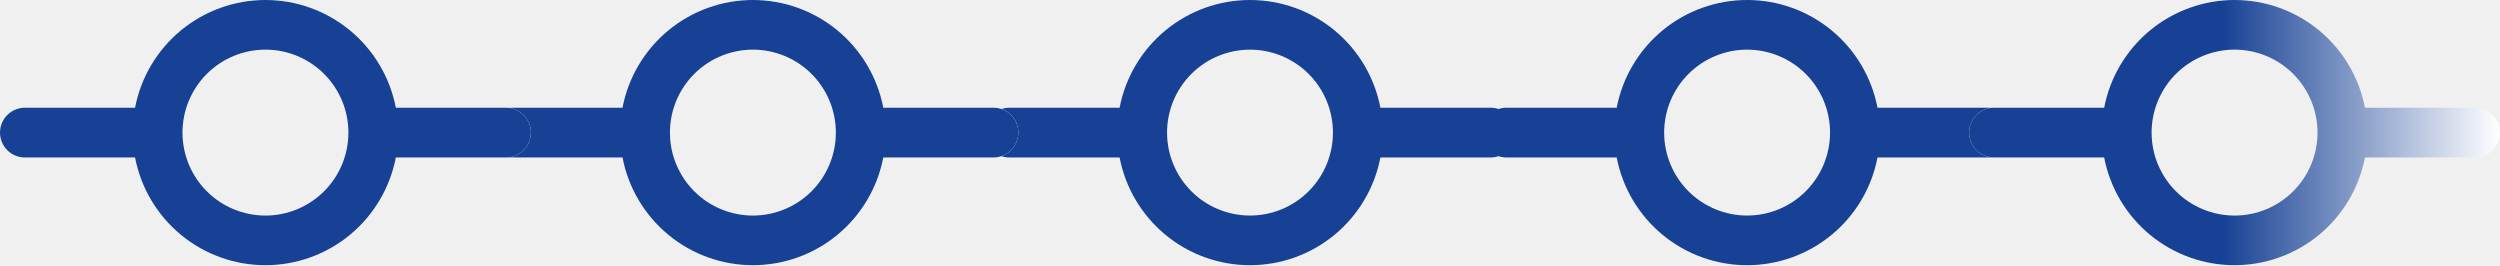
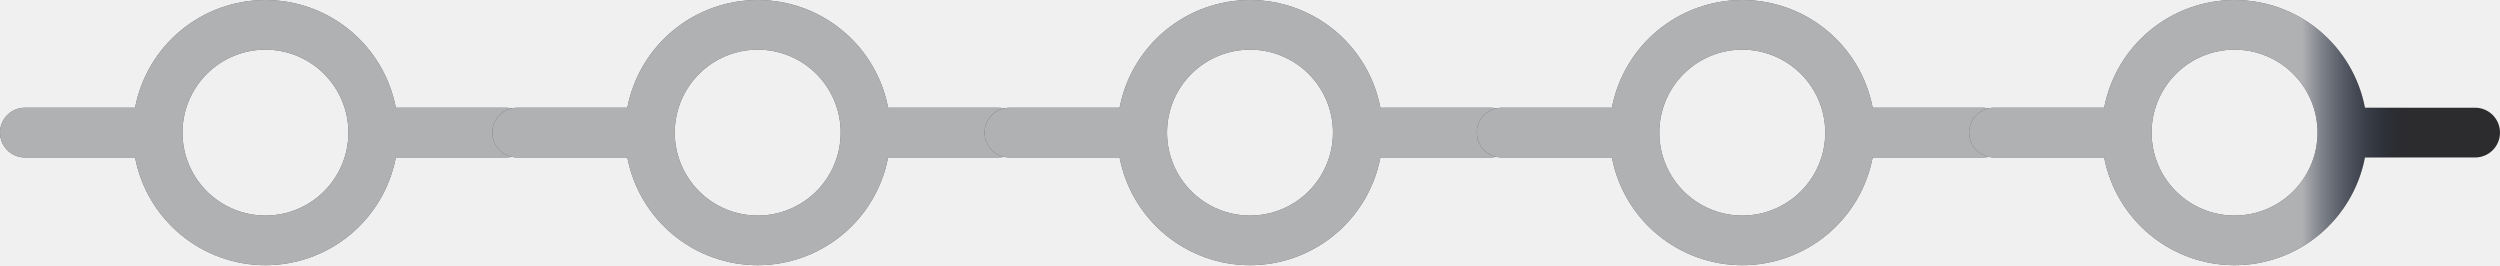
<svg xmlns="http://www.w3.org/2000/svg" width="518" height="55" viewBox="0 0 518 55" fill="none">
-   <path d="M286.019 32.631C284.811 38.911 281.453 44.575 276.522 48.648C271.591 52.721 265.396 54.949 259 54.949C252.604 54.949 246.409 52.721 241.478 48.648C236.547 44.575 233.189 38.911 231.981 32.631H209.156C207.789 32.631 206.477 32.087 205.51 31.12C204.543 30.154 204 28.842 204 27.474C204 26.107 204.543 24.795 205.51 23.828C206.477 22.861 207.789 22.318 209.156 22.318H231.981C233.189 16.038 236.547 10.374 241.478 6.301C246.409 2.228 252.604 0 259 0C265.396 0 271.591 2.228 276.522 6.301C281.453 10.374 284.811 16.038 286.019 22.318H308.844C310.211 22.318 311.523 22.861 312.49 23.828C313.457 24.795 314 26.107 314 27.474C314 28.842 313.457 30.154 312.49 31.12C311.523 32.087 310.211 32.631 308.844 32.631H286.019ZM276.188 27.474C276.188 22.916 274.377 18.544 271.153 15.321C267.93 12.098 263.558 10.287 259 10.287C254.442 10.287 250.07 12.098 246.847 15.321C243.623 18.544 241.812 22.916 241.812 27.474C241.812 32.033 243.623 36.405 246.847 39.628C250.07 42.851 254.442 44.662 259 44.662C263.558 44.662 267.93 42.851 271.153 39.628C274.377 36.405 276.188 32.033 276.188 27.474Z" fill="#164194" />
-   <path d="M183.019 32.631C181.811 38.911 178.453 44.575 173.522 48.648C168.591 52.721 162.396 54.949 156 54.949C149.604 54.949 143.409 52.721 138.478 48.648C133.547 44.575 130.189 38.911 128.981 32.631H106.156C104.789 32.631 103.477 32.087 102.51 31.12C101.543 30.154 101 28.842 101 27.474C101 26.107 101.543 24.795 102.51 23.828C103.477 22.861 104.789 22.318 106.156 22.318H128.981C130.189 16.038 133.547 10.374 138.478 6.301C143.409 2.228 149.604 0 156 0C162.396 0 168.591 2.228 173.522 6.301C178.453 10.374 181.811 16.038 183.019 22.318H205.844C207.211 22.318 208.523 22.861 209.49 23.828C210.457 24.795 211 26.107 211 27.474C211 28.842 210.457 30.154 209.49 31.12C208.523 32.087 207.211 32.631 205.844 32.631H183.019ZM173.188 27.474C173.188 22.916 171.377 18.544 168.153 15.321C164.93 12.098 160.558 10.287 156 10.287C151.442 10.287 147.07 12.098 143.847 15.321C140.623 18.544 138.812 22.916 138.812 27.474C138.812 32.033 140.623 36.405 143.847 39.628C147.07 42.851 151.442 44.662 156 44.662C160.558 44.662 164.93 42.851 168.153 39.628C171.377 36.405 173.188 32.033 173.188 27.474Z" fill="white" />
-   <path d="M183.019 32.631C181.811 38.911 178.453 44.575 173.522 48.648C168.591 52.721 162.396 54.949 156 54.949C149.604 54.949 143.409 52.721 138.478 48.648C133.547 44.575 130.189 38.911 128.981 32.631H106.156C104.789 32.631 103.477 32.087 102.51 31.12C101.543 30.154 101 28.842 101 27.474C101 26.107 101.543 24.795 102.51 23.828C103.477 22.861 104.789 22.318 106.156 22.318H128.981C130.189 16.038 133.547 10.374 138.478 6.301C143.409 2.228 149.604 0 156 0C162.396 0 168.591 2.228 173.522 6.301C178.453 10.374 181.811 16.038 183.019 22.318H205.844C207.211 22.318 208.523 22.861 209.49 23.828C210.457 24.795 211 26.107 211 27.474C211 28.842 210.457 30.154 209.49 31.12C208.523 32.087 207.211 32.631 205.844 32.631H183.019ZM173.188 27.474C173.188 22.916 171.377 18.544 168.153 15.321C164.93 12.098 160.558 10.287 156 10.287C151.442 10.287 147.07 12.098 143.847 15.321C140.623 18.544 138.812 22.916 138.812 27.474C138.812 32.033 140.623 36.405 143.847 39.628C147.07 42.851 151.442 44.662 156 44.662C160.558 44.662 164.93 42.851 168.153 39.628C171.377 36.405 173.188 32.033 173.188 27.474Z" fill="#164194" />
-   <path d="M82.019 32.631C80.811 38.911 77.453 44.575 72.522 48.648C67.591 52.721 61.396 54.949 55 54.949C48.604 54.949 42.409 52.721 37.478 48.648C32.547 44.575 29.189 38.911 27.981 32.631H5.156C3.789 32.631 2.477 32.087 1.51 31.12C0.543 30.154 0 28.842 0 27.474C0 26.107 0.543 24.795 1.51 23.828C2.477 22.861 3.789 22.318 5.156 22.318H27.981C29.189 16.038 32.547 10.374 37.478 6.301C42.409 2.228 48.604 0 55 0C61.396 0 67.591 2.228 72.522 6.301C77.453 10.374 80.811 16.038 82.019 22.318H104.844C106.211 22.318 107.523 22.861 108.49 23.828C109.457 24.795 110 26.107 110 27.474C110 28.842 109.457 30.154 108.49 31.12C107.523 32.087 106.211 32.631 104.844 32.631H82.019ZM72.188 27.474C72.188 22.916 70.377 18.544 67.153 15.321C63.93 12.098 59.558 10.287 55 10.287C50.442 10.287 46.07 12.098 42.847 15.321C39.623 18.544 37.812 22.916 37.812 27.474C37.812 32.033 39.623 36.405 42.847 39.628C46.07 42.851 50.442 44.662 55 44.662C59.558 44.662 63.93 42.851 67.153 39.628C70.377 36.405 72.188 32.033 72.188 27.474Z" fill="white" />
-   <path d="M82.019 32.631C80.811 38.911 77.453 44.575 72.522 48.648C67.591 52.721 61.396 54.949 55 54.949C48.604 54.949 42.409 52.721 37.478 48.648C32.547 44.575 29.189 38.911 27.981 32.631H5.156C3.789 32.631 2.477 32.087 1.51 31.12C0.543 30.154 0 28.842 0 27.474C0 26.107 0.543 24.795 1.51 23.828C2.477 22.861 3.789 22.318 5.156 22.318H27.981C29.189 16.038 32.547 10.374 37.478 6.301C42.409 2.228 48.604 0 55 0C61.396 0 67.591 2.228 72.522 6.301C77.453 10.374 80.811 16.038 82.019 22.318H104.844C106.211 22.318 107.523 22.861 108.49 23.828C109.457 24.795 110 26.107 110 27.474C110 28.842 109.457 30.154 108.49 31.12C107.523 32.087 106.211 32.631 104.844 32.631H82.019ZM72.188 27.474C72.188 22.916 70.377 18.544 67.153 15.321C63.93 12.098 59.558 10.287 55 10.287C50.442 10.287 46.07 12.098 42.847 15.321C39.623 18.544 37.812 22.916 37.812 27.474C37.812 32.033 39.623 36.405 42.847 39.628C46.07 42.851 50.442 44.662 55 44.662C59.558 44.662 63.93 42.851 67.153 39.628C70.377 36.405 72.188 32.033 72.188 27.474Z" fill="#164194" />
-   <path d="M389.019 32.631C387.811 38.911 384.453 44.575 379.522 48.648C374.591 52.721 368.396 54.949 362 54.949C355.604 54.949 349.409 52.721 344.478 48.648C339.547 44.575 336.189 38.911 334.981 32.631H312.156C310.789 32.631 309.477 32.087 308.51 31.12C307.543 30.154 307 28.842 307 27.474C307 26.107 307.543 24.795 308.51 23.828C309.477 22.861 310.789 22.318 312.156 22.318H334.981C336.189 16.038 339.547 10.374 344.478 6.301C349.409 2.228 355.604 0 362 0C368.396 0 374.591 2.228 379.522 6.301C384.453 10.374 387.811 16.038 389.019 22.318H411.844C413.211 22.318 414.523 22.861 415.49 23.828C416.457 24.795 417 26.107 417 27.474C417 28.842 416.457 30.154 415.49 31.12C414.523 32.087 413.211 32.631 411.844 32.631H389.019ZM379.188 27.474C379.188 22.916 377.377 18.544 374.153 15.321C370.93 12.098 366.558 10.287 362 10.287C357.442 10.287 353.07 12.098 349.847 15.321C346.623 18.544 344.812 22.916 344.812 27.474C344.812 32.033 346.623 36.405 349.847 39.628C353.07 42.851 357.442 44.662 362 44.662C366.558 44.662 370.93 42.851 374.153 39.628C377.377 36.405 379.188 32.033 379.188 27.474Z" fill="#164194" />
-   <path d="M490.019 32.631C488.811 38.911 485.453 44.575 480.522 48.648C475.591 52.721 469.396 54.949 463 54.949C456.604 54.949 450.409 52.721 445.478 48.648C440.547 44.575 437.189 38.911 435.981 32.631H413.156C411.789 32.631 410.477 32.087 409.51 31.12C408.543 30.154 408 28.842 408 27.474C408 26.107 408.543 24.795 409.51 23.828C410.477 22.861 411.789 22.318 413.156 22.318H435.981C437.189 16.038 440.547 10.374 445.478 6.301C450.409 2.228 456.604 0 463 0C469.396 0 475.591 2.228 480.522 6.301C485.453 10.374 488.811 16.038 490.019 22.318H512.844C514.211 22.318 515.523 22.861 516.49 23.828C517.457 24.795 518 26.107 518 27.474C518 28.842 517.457 30.154 516.49 31.12C515.523 32.087 514.211 32.631 512.844 32.631H490.019ZM480.188 27.474C480.188 22.916 478.377 18.544 475.153 15.321C471.93 12.098 467.558 10.287 463 10.287C458.442 10.287 454.07 12.098 450.847 15.321C447.623 18.544 445.812 22.916 445.812 27.474C445.812 32.033 447.623 36.405 450.847 39.628C454.07 42.851 458.442 44.662 463 44.662C467.558 44.662 471.93 42.851 475.153 39.628C478.377 36.405 480.188 32.033 480.188 27.474Z" fill="white" />
-   <path d="M490.019 32.631C488.811 38.911 485.453 44.575 480.522 48.648C475.591 52.721 469.396 54.949 463 54.949C456.604 54.949 450.409 52.721 445.478 48.648C440.547 44.575 437.189 38.911 435.981 32.631H413.156C411.789 32.631 410.477 32.087 409.51 31.12C408.543 30.154 408 28.842 408 27.474C408 26.107 408.543 24.795 409.51 23.828C410.477 22.861 411.789 22.318 413.156 22.318H435.981C437.189 16.038 440.547 10.374 445.478 6.301C450.409 2.228 456.604 0 463 0C469.396 0 475.591 2.228 480.522 6.301C485.453 10.374 488.811 16.038 490.019 22.318H512.844C514.211 22.318 515.523 22.861 516.49 23.828C517.457 24.795 518 26.107 518 27.474C518 28.842 517.457 30.154 516.49 31.12C515.523 32.087 514.211 32.631 512.844 32.631H490.019ZM480.188 27.474C480.188 22.916 478.377 18.544 475.153 15.321C471.93 12.098 467.558 10.287 463 10.287C458.442 10.287 454.07 12.098 450.847 15.321C447.623 18.544 445.812 22.916 445.812 27.474C445.812 32.033 447.623 36.405 450.847 39.628C454.07 42.851 458.442 44.662 463 44.662C467.558 44.662 471.93 42.851 475.153 39.628C478.377 36.405 480.188 32.033 480.188 27.474Z" fill="url(#paint0_linear_369_503)" />
+   <path d="M82.019 32.631C80.811 38.911 77.453 44.575 72.522 48.648C67.591 52.721 61.396 54.949 55 54.949C48.604 54.949 42.409 52.721 37.478 48.648C32.547 44.575 29.189 38.911 27.981 32.631H5.156C3.789 32.631 2.477 32.087 1.51 31.12C0.543 30.154 0 28.842 0 27.474C0 26.107 0.543 24.795 1.51 23.828C2.477 22.861 3.789 22.318 5.156 22.318H27.981C29.189 16.038 32.547 10.374 37.478 6.301C42.409 2.228 48.604 0 55 0C61.396 0 67.591 2.228 72.522 6.301C77.453 10.374 80.811 16.038 82.019 22.318H104.844C106.211 22.318 107.523 22.861 108.49 23.828C109.457 24.795 110 26.107 110 27.474C110 28.842 109.457 30.154 108.49 31.12C107.523 32.087 106.211 32.631 104.844 32.631H82.019ZM72.188 27.474C72.188 22.916 70.377 18.544 67.153 15.321C63.93 12.098 59.558 10.287 55 10.287C50.442 10.287 46.07 12.098 42.847 15.321C39.623 18.544 37.812 22.916 37.812 27.474C37.812 32.033 39.623 36.405 42.847 39.628C46.07 42.851 50.442 44.662 55 44.662C59.558 44.662 63.93 42.851 67.153 39.628C70.377 36.405 72.188 32.033 72.188 27.474Z" fill="#2C2C2E" />
+   <path d="M82.019 32.631C80.811 38.911 77.453 44.575 72.522 48.648C67.591 52.721 61.396 54.949 55 54.949C48.604 54.949 42.409 52.721 37.478 48.648C32.547 44.575 29.189 38.911 27.981 32.631H5.156C3.789 32.631 2.477 32.087 1.51 31.12C0.543 30.154 0 28.842 0 27.474C0 26.107 0.543 24.795 1.51 23.828C2.477 22.861 3.789 22.318 5.156 22.318H27.981C29.189 16.038 32.547 10.374 37.478 6.301C42.409 2.228 48.604 0 55 0C61.396 0 67.591 2.228 72.522 6.301C77.453 10.374 80.811 16.038 82.019 22.318H104.844C106.211 22.318 107.523 22.861 108.49 23.828C109.457 24.795 110 26.107 110 27.474C110 28.842 109.457 30.154 108.49 31.12C107.523 32.087 106.211 32.631 104.844 32.631H82.019ZM72.188 27.474C72.188 22.916 70.377 18.544 67.153 15.321C63.93 12.098 59.558 10.287 55 10.287C50.442 10.287 46.07 12.098 42.847 15.321C39.623 18.544 37.812 22.916 37.812 27.474C37.812 32.033 39.623 36.405 42.847 39.628C46.07 42.851 50.442 44.662 55 44.662C59.558 44.662 63.93 42.851 67.153 39.628C70.377 36.405 72.188 32.033 72.188 27.474Z" fill="url(#paint0_linear_407_831)" />
+   <path d="M184.019 32.631C182.811 38.911 179.453 44.575 174.522 48.648C169.591 52.721 163.396 54.949 157 54.949C150.604 54.949 144.409 52.721 139.478 48.648C134.547 44.575 131.189 38.911 129.981 32.631H107.156C105.789 32.631 104.477 32.087 103.51 31.12C102.543 30.154 102 28.842 102 27.474C102 26.107 102.543 24.795 103.51 23.828C104.477 22.861 105.789 22.318 107.156 22.318H129.981C131.189 16.038 134.547 10.374 139.478 6.301C144.409 2.228 150.604 0 157 0C163.396 0 169.591 2.228 174.522 6.301C179.453 10.374 182.811 16.038 184.019 22.318H206.844C208.211 22.318 209.523 22.861 210.49 23.828C211.457 24.795 212 26.107 212 27.474C212 28.842 211.457 30.154 210.49 31.12C209.523 32.087 208.211 32.631 206.844 32.631H184.019ZM174.188 27.474C174.188 22.916 172.377 18.544 169.153 15.321C165.93 12.098 161.558 10.287 157 10.287C152.442 10.287 148.07 12.098 144.847 15.321C141.623 18.544 139.812 22.916 139.812 27.474C139.812 32.033 141.623 36.405 144.847 39.628C148.07 42.851 152.442 44.662 157 44.662C161.558 44.662 165.93 42.851 169.153 39.628C172.377 36.405 174.188 32.033 174.188 27.474Z" fill="#2C2C2E" />
+   <path d="M184.019 32.631C182.811 38.911 179.453 44.575 174.522 48.648C169.591 52.721 163.396 54.949 157 54.949C150.604 54.949 144.409 52.721 139.478 48.648C134.547 44.575 131.189 38.911 129.981 32.631H107.156C105.789 32.631 104.477 32.087 103.51 31.12C102.543 30.154 102 28.842 102 27.474C102 26.107 102.543 24.795 103.51 23.828C104.477 22.861 105.789 22.318 107.156 22.318H129.981C131.189 16.038 134.547 10.374 139.478 6.301C144.409 2.228 150.604 0 157 0C163.396 0 169.591 2.228 174.522 6.301C179.453 10.374 182.811 16.038 184.019 22.318H206.844C208.211 22.318 209.523 22.861 210.49 23.828C211.457 24.795 212 26.107 212 27.474C212 28.842 211.457 30.154 210.49 31.12C209.523 32.087 208.211 32.631 206.844 32.631H184.019ZM174.188 27.474C174.188 22.916 172.377 18.544 169.153 15.321C165.93 12.098 161.558 10.287 157 10.287C152.442 10.287 148.07 12.098 144.847 15.321C141.623 18.544 139.812 22.916 139.812 27.474C139.812 32.033 141.623 36.405 144.847 39.628C148.07 42.851 152.442 44.662 157 44.662C161.558 44.662 165.93 42.851 169.153 39.628C172.377 36.405 174.188 32.033 174.188 27.474Z" fill="url(#paint1_linear_407_831)" />
+   <path d="M286.019 32.631C284.811 38.911 281.453 44.575 276.522 48.648C271.591 52.721 265.396 54.949 259 54.949C252.604 54.949 246.409 52.721 241.478 48.648C236.547 44.575 233.189 38.911 231.981 32.631H209.156C207.789 32.631 206.477 32.087 205.51 31.12C204.543 30.154 204 28.842 204 27.474C204 26.107 204.543 24.795 205.51 23.828C206.477 22.861 207.789 22.318 209.156 22.318H231.981C233.189 16.038 236.547 10.374 241.478 6.301C246.409 2.228 252.604 0 259 0C265.396 0 271.591 2.228 276.522 6.301C281.453 10.374 284.811 16.038 286.019 22.318H308.844C310.211 22.318 311.523 22.861 312.49 23.828C313.457 24.795 314 26.107 314 27.474C314 28.842 313.457 30.154 312.49 31.12C311.523 32.087 310.211 32.631 308.844 32.631H286.019ZM276.188 27.474C276.188 22.916 274.377 18.544 271.153 15.321C267.93 12.098 263.558 10.287 259 10.287C254.442 10.287 250.07 12.098 246.847 15.321C243.623 18.544 241.812 22.916 241.812 27.474C241.812 32.033 243.623 36.405 246.847 39.628C250.07 42.851 254.442 44.662 259 44.662C263.558 44.662 267.93 42.851 271.153 39.628C274.377 36.405 276.188 32.033 276.188 27.474Z" fill="#2C2C2E" />
+   <path d="M286.019 32.631C284.811 38.911 281.453 44.575 276.522 48.648C271.591 52.721 265.396 54.949 259 54.949C252.604 54.949 246.409 52.721 241.478 48.648C236.547 44.575 233.189 38.911 231.981 32.631H209.156C207.789 32.631 206.477 32.087 205.51 31.12C204.543 30.154 204 28.842 204 27.474C204 26.107 204.543 24.795 205.51 23.828C206.477 22.861 207.789 22.318 209.156 22.318H231.981C233.189 16.038 236.547 10.374 241.478 6.301C246.409 2.228 252.604 0 259 0C265.396 0 271.591 2.228 276.522 6.301C281.453 10.374 284.811 16.038 286.019 22.318H308.844C310.211 22.318 311.523 22.861 312.49 23.828C313.457 24.795 314 26.107 314 27.474C314 28.842 313.457 30.154 312.49 31.12C311.523 32.087 310.211 32.631 308.844 32.631H286.019ZM276.188 27.474C276.188 22.916 274.377 18.544 271.153 15.321C267.93 12.098 263.558 10.287 259 10.287C254.442 10.287 250.07 12.098 246.847 15.321C243.623 18.544 241.812 22.916 241.812 27.474C241.812 32.033 243.623 36.405 246.847 39.628C250.07 42.851 254.442 44.662 259 44.662C263.558 44.662 267.93 42.851 271.153 39.628C274.377 36.405 276.188 32.033 276.188 27.474Z" fill="url(#paint2_linear_407_831)" />
+   <path d="M388.019 32.631C386.811 38.911 383.453 44.575 378.522 48.648C373.591 52.721 367.396 54.949 361 54.949C354.604 54.949 348.409 52.721 343.478 48.648C338.547 44.575 335.189 38.911 333.981 32.631H311.156C309.789 32.631 308.477 32.087 307.51 31.12C306.543 30.154 306 28.842 306 27.474C306 26.107 306.543 24.795 307.51 23.828C308.477 22.861 309.789 22.318 311.156 22.318H333.981C335.189 16.038 338.547 10.374 343.478 6.301C348.409 2.228 354.604 0 361 0C367.396 0 373.591 2.228 378.522 6.301C383.453 10.374 386.811 16.038 388.019 22.318H410.844C412.211 22.318 413.523 22.861 414.49 23.828C415.457 24.795 416 26.107 416 27.474C416 28.842 415.457 30.154 414.49 31.12C413.523 32.087 412.211 32.631 410.844 32.631H388.019ZM378.188 27.474C378.188 22.916 376.377 18.544 373.153 15.321C369.93 12.098 365.558 10.287 361 10.287C356.442 10.287 352.07 12.098 348.847 15.321C345.623 18.544 343.812 22.916 343.812 27.474C343.812 32.033 345.623 36.405 348.847 39.628C352.07 42.851 356.442 44.662 361 44.662C365.558 44.662 369.93 42.851 373.153 39.628C376.377 36.405 378.188 32.033 378.188 27.474Z" fill="#2C2C2E" />
+   <path d="M388.019 32.631C386.811 38.911 383.453 44.575 378.522 48.648C373.591 52.721 367.396 54.949 361 54.949C354.604 54.949 348.409 52.721 343.478 48.648C338.547 44.575 335.189 38.911 333.981 32.631H311.156C309.789 32.631 308.477 32.087 307.51 31.12C306.543 30.154 306 28.842 306 27.474C306 26.107 306.543 24.795 307.51 23.828C308.477 22.861 309.789 22.318 311.156 22.318H333.981C335.189 16.038 338.547 10.374 343.478 6.301C348.409 2.228 354.604 0 361 0C367.396 0 373.591 2.228 378.522 6.301C383.453 10.374 386.811 16.038 388.019 22.318H410.844C412.211 22.318 413.523 22.861 414.49 23.828C415.457 24.795 416 26.107 416 27.474C416 28.842 415.457 30.154 414.49 31.12C413.523 32.087 412.211 32.631 410.844 32.631H388.019ZM378.188 27.474C378.188 22.916 376.377 18.544 373.153 15.321C369.93 12.098 365.558 10.287 361 10.287C356.442 10.287 352.07 12.098 348.847 15.321C345.623 18.544 343.812 22.916 343.812 27.474C343.812 32.033 345.623 36.405 348.847 39.628C352.07 42.851 356.442 44.662 361 44.662C365.558 44.662 369.93 42.851 373.153 39.628C376.377 36.405 378.188 32.033 378.188 27.474Z" fill="url(#paint3_linear_407_831)" />
+   <path d="M490.019 32.631C488.811 38.911 485.453 44.575 480.522 48.648C475.591 52.721 469.396 54.949 463 54.949C456.604 54.949 450.409 52.721 445.478 48.648C440.547 44.575 437.189 38.911 435.981 32.631H413.156C411.789 32.631 410.477 32.087 409.51 31.12C408.543 30.154 408 28.842 408 27.474C408 26.107 408.543 24.795 409.51 23.828C410.477 22.861 411.789 22.318 413.156 22.318H435.981C437.189 16.038 440.547 10.374 445.478 6.301C450.409 2.228 456.604 0 463 0C469.396 0 475.591 2.228 480.522 6.301C485.453 10.374 488.811 16.038 490.019 22.318H512.844C514.211 22.318 515.523 22.861 516.49 23.828C517.457 24.795 518 26.107 518 27.474C518 28.842 517.457 30.154 516.49 31.12C515.523 32.087 514.211 32.631 512.844 32.631H490.019ZM480.188 27.474C480.188 22.916 478.377 18.544 475.153 15.321C471.93 12.098 467.558 10.287 463 10.287C458.442 10.287 454.07 12.098 450.847 15.321C447.623 18.544 445.812 22.916 445.812 27.474C445.812 32.033 447.623 36.405 450.847 39.628C454.07 42.851 458.442 44.662 463 44.662C467.558 44.662 471.93 42.851 475.153 39.628C478.377 36.405 480.188 32.033 480.188 27.474Z" fill="#2C2C2E" />
+   <path d="M490.019 32.631C488.811 38.911 485.453 44.575 480.522 48.648C475.591 52.721 469.396 54.949 463 54.949C456.604 54.949 450.409 52.721 445.478 48.648C440.547 44.575 437.189 38.911 435.981 32.631H413.156C411.789 32.631 410.477 32.087 409.51 31.12C408.543 30.154 408 28.842 408 27.474C408 26.107 408.543 24.795 409.51 23.828C410.477 22.861 411.789 22.318 413.156 22.318H435.981C437.189 16.038 440.547 10.374 445.478 6.301C450.409 2.228 456.604 0 463 0C469.396 0 475.591 2.228 480.522 6.301C485.453 10.374 488.811 16.038 490.019 22.318H512.844C514.211 22.318 515.523 22.861 516.49 23.828C517.457 24.795 518 26.107 518 27.474C518 28.842 517.457 30.154 516.49 31.12C515.523 32.087 514.211 32.631 512.844 32.631H490.019ZM480.188 27.474C480.188 22.916 478.377 18.544 475.153 15.321C471.93 12.098 467.558 10.287 463 10.287C458.442 10.287 454.07 12.098 450.847 15.321C447.623 18.544 445.812 22.916 445.812 27.474C445.812 32.033 447.623 36.405 450.847 39.628C454.07 42.851 458.442 44.662 463 44.662C467.558 44.662 471.93 42.851 475.153 39.628C478.377 36.405 480.188 32.033 480.188 27.474Z" fill="url(#paint4_linear_407_831)" />
  <defs>
-     <linearGradient id="paint0_linear_369_503" x1="518" y1="27.474" x2="408" y2="27.474" gradientUnits="userSpaceOnUse">
-       <stop stop-color="#164194" stop-opacity="0" />
-       <stop offset="0.524" stop-color="#164194" />
+     <linearGradient id="paint0_linear_407_831" x1="90.5" y1="27" x2="69" y2="27" gradientUnits="userSpaceOnUse">
+       <stop offset="1" stop-color="#E0E2E5" stop-opacity="0.73" />
+     </linearGradient>
+     <linearGradient id="paint1_linear_407_831" x1="192.5" y1="27" x2="171" y2="27" gradientUnits="userSpaceOnUse">
+       <stop offset="1" stop-color="#E0E2E5" stop-opacity="0.73" />
+     </linearGradient>
+     <linearGradient id="paint2_linear_407_831" x1="294.5" y1="27" x2="273" y2="27" gradientUnits="userSpaceOnUse">
+       <stop offset="1" stop-color="#E0E2E5" stop-opacity="0.73" />
+     </linearGradient>
+     <linearGradient id="paint3_linear_407_831" x1="396.5" y1="27" x2="375" y2="27" gradientUnits="userSpaceOnUse">
+       <stop offset="1" stop-color="#E0E2E5" stop-opacity="0.73" />
+     </linearGradient>
+     <linearGradient id="paint4_linear_407_831" x1="498.5" y1="27" x2="477" y2="27" gradientUnits="userSpaceOnUse">
+       <stop stop-color="#0C2555" stop-opacity="0" />
+       <stop offset="1" stop-color="#E0E2E5" stop-opacity="0.73" />
    </linearGradient>
  </defs>
</svg>
